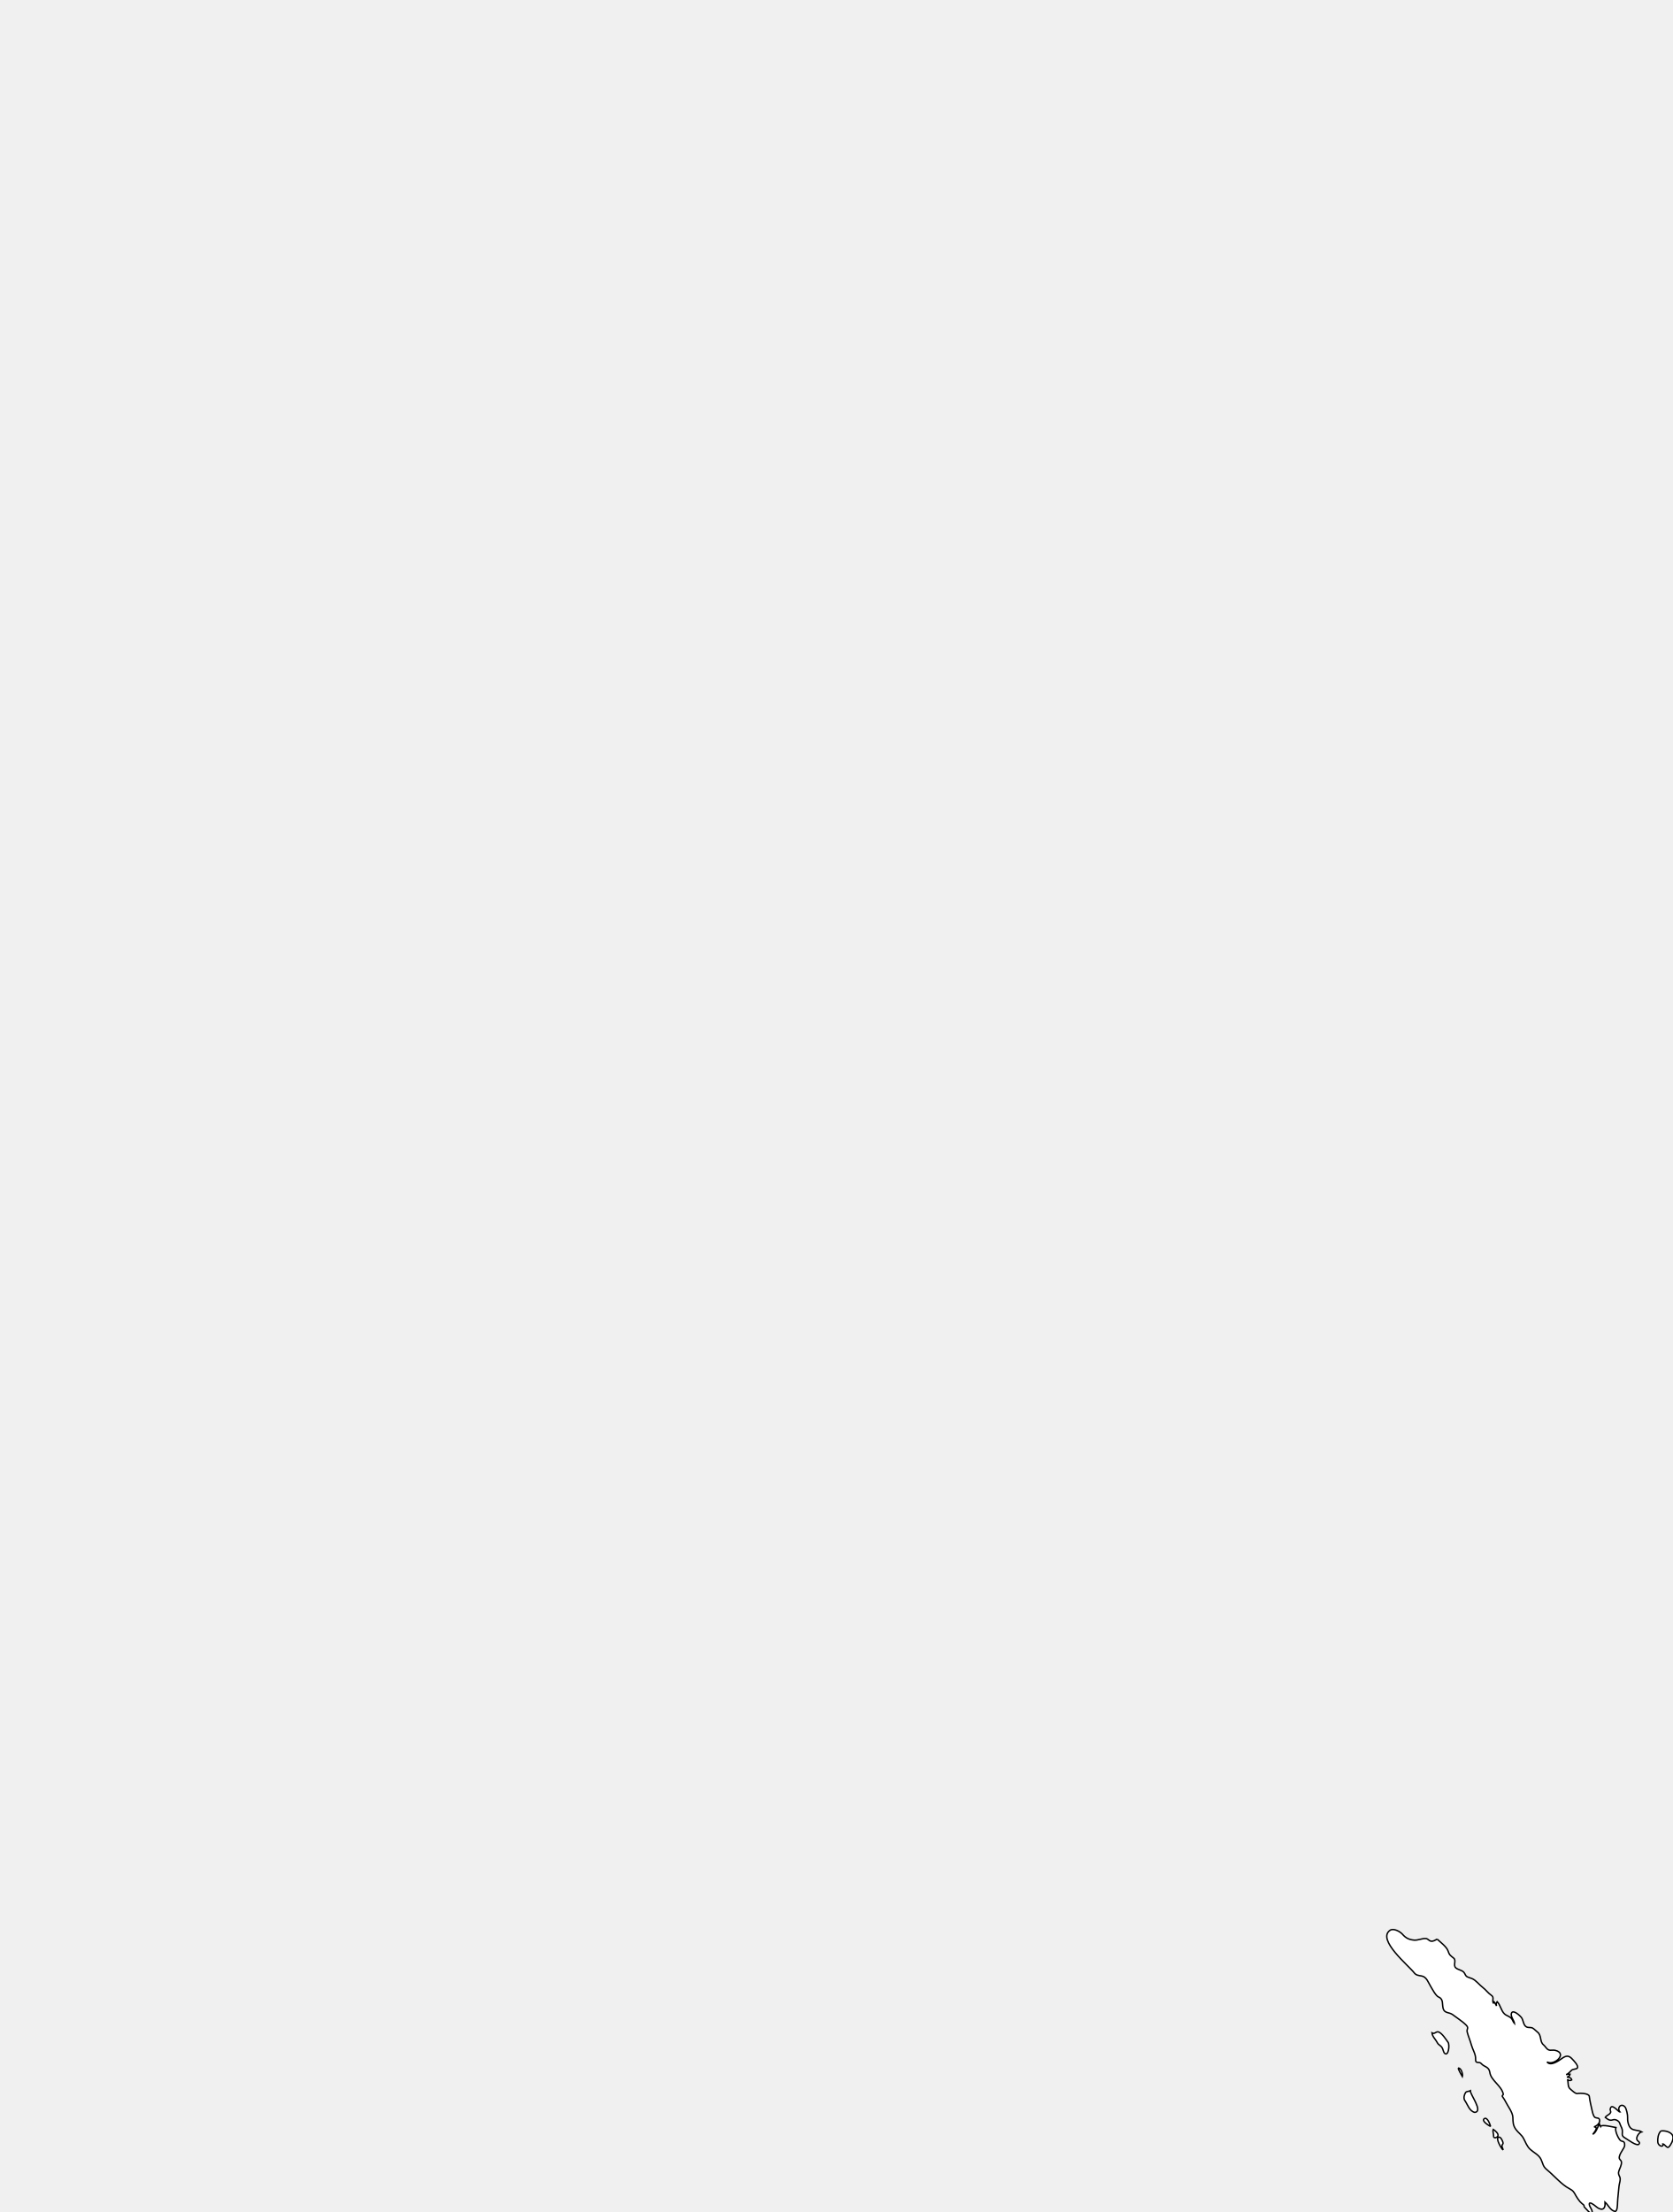
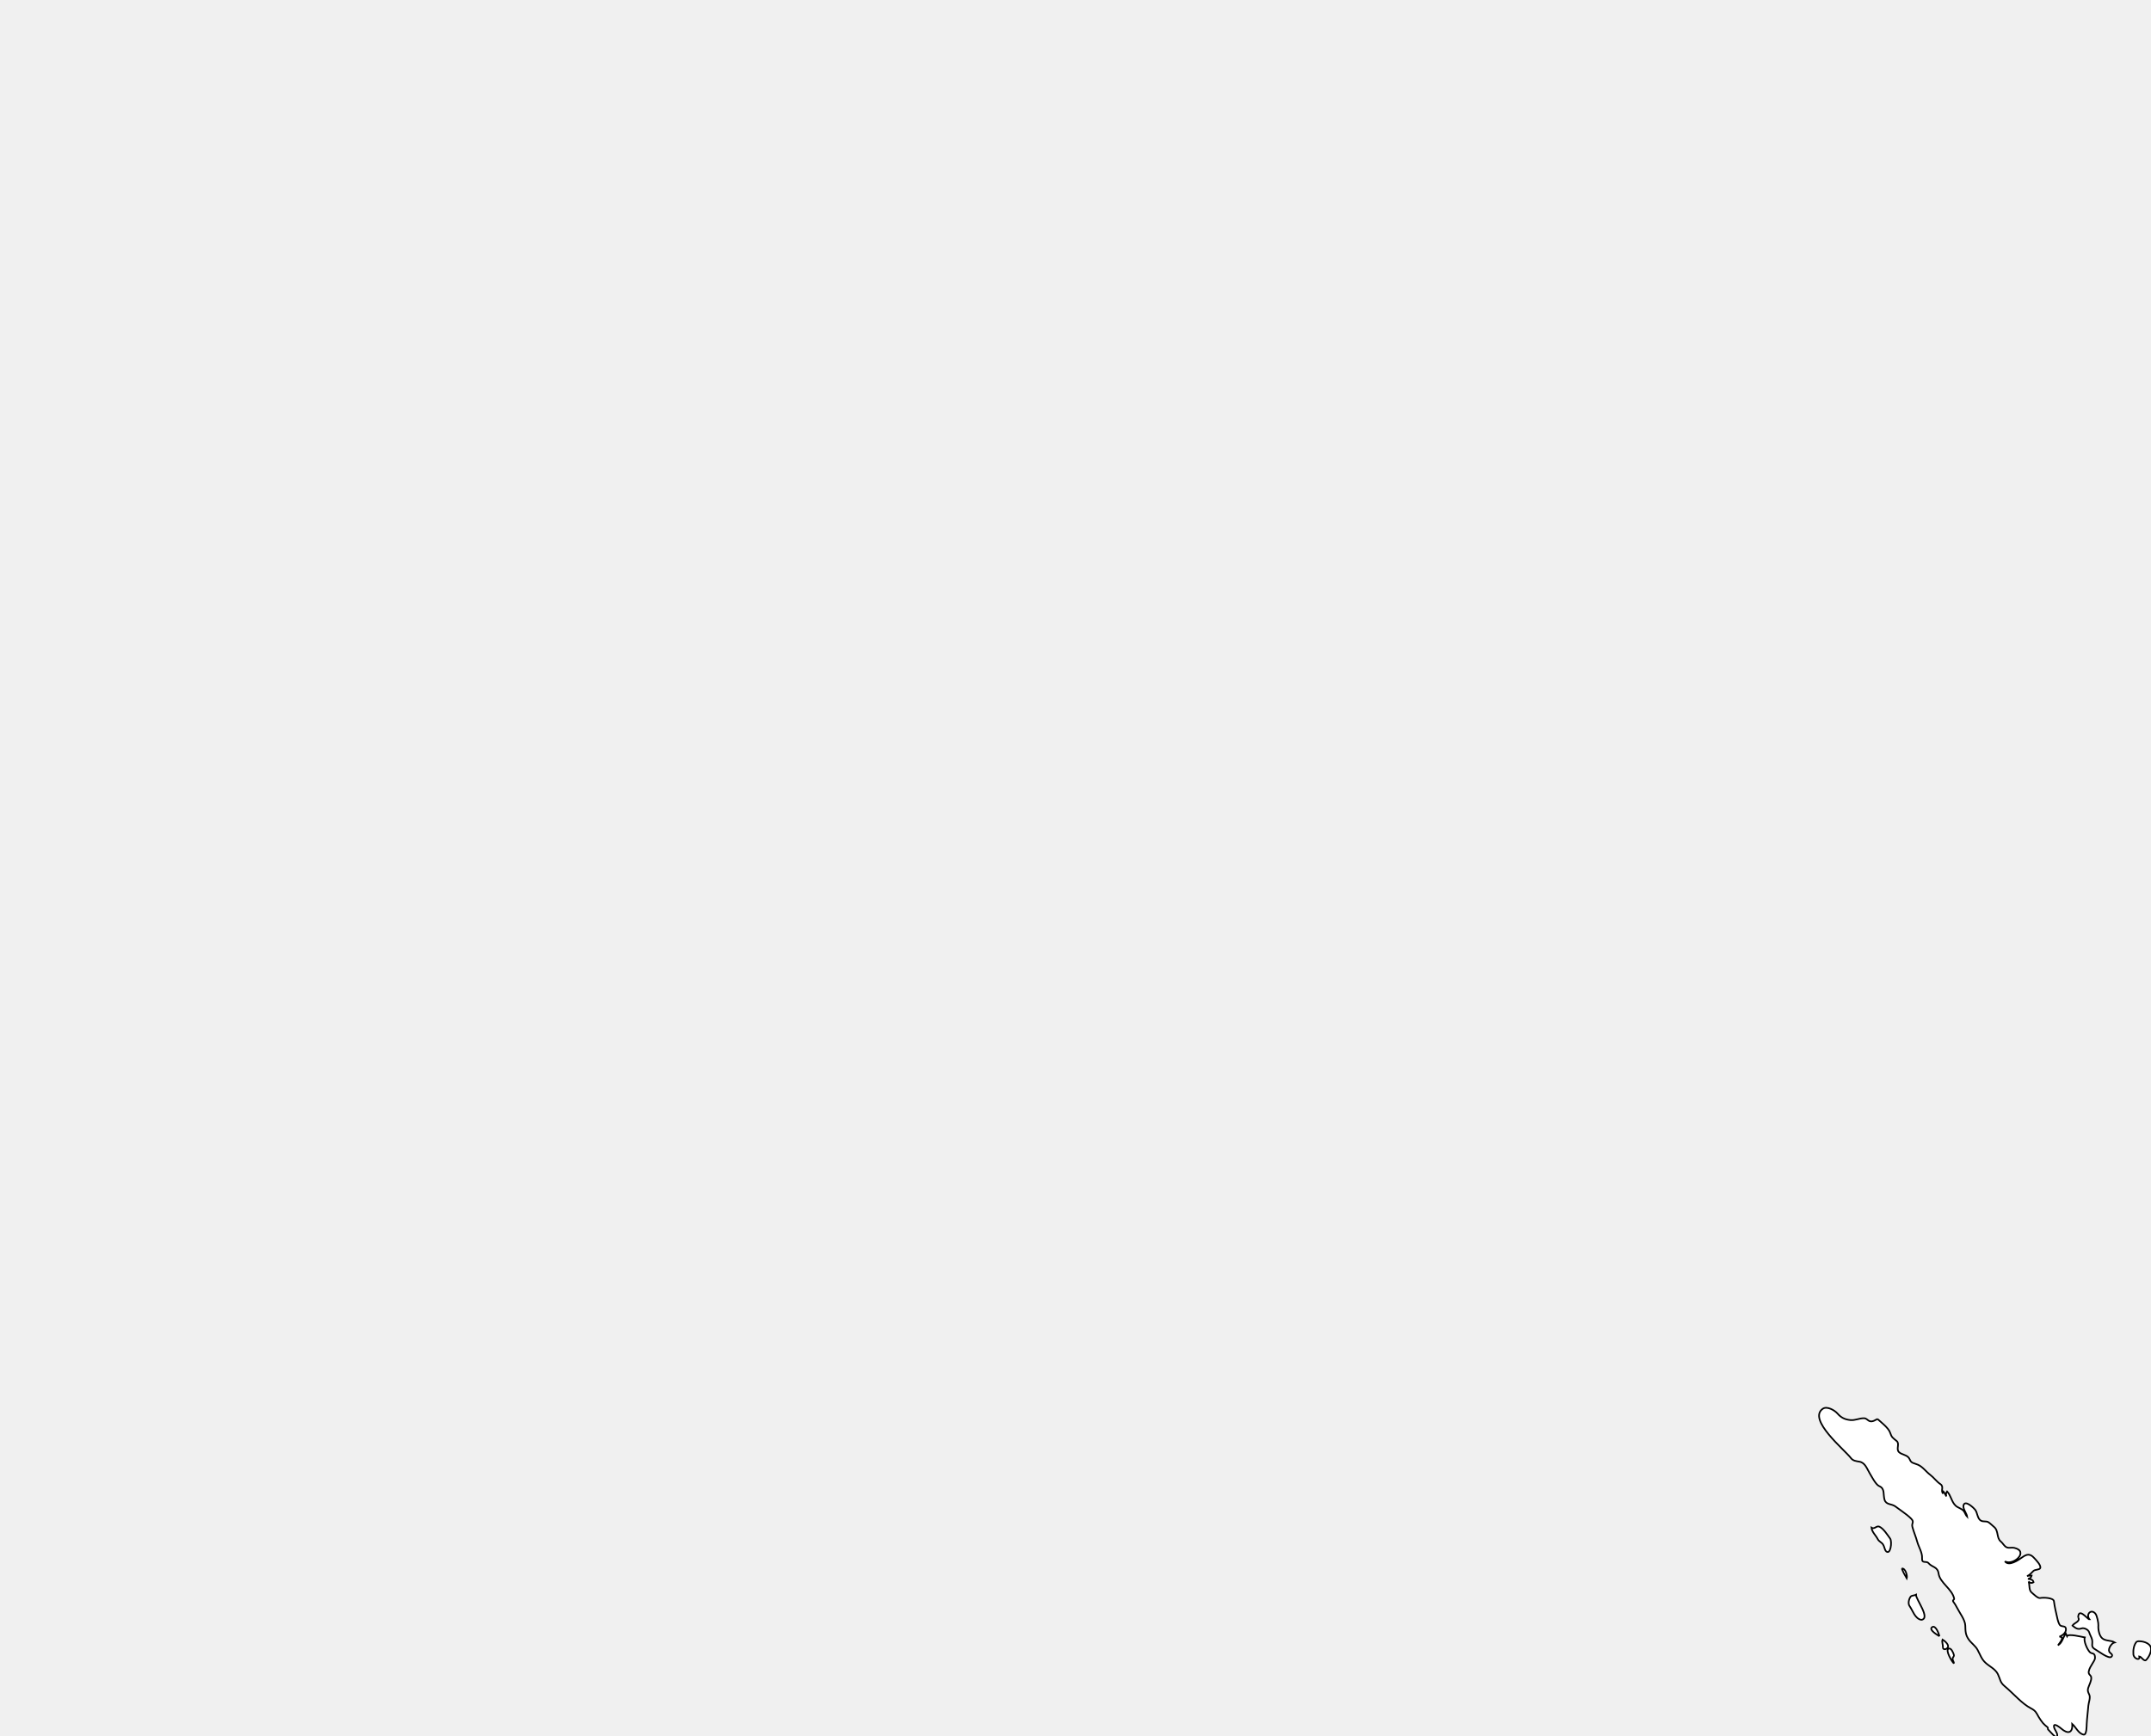
<svg>
-   <path id="sumatra" style="fill:#ffffff;fill-opacity:1" d="m 585.117,750.693 c -0.95,0.967 -1.174,2.638 -1.07,3.914 0.11,1.362 2.126,2.079 1.791,0.627 0.593,0.039 1.479,1.684 2.066,1.105 0.805,-0.794 1.628,-2.402 1.496,-3.569 -0.193,-1.707 -2.897,-2.355 -4.283,-2.077 m -17.85,-7.269 c 0.844,1.158 -1.296,1.682 -1.73,2.45 0.884,0.716 1.558,1.301 2.745,0.865 0.8,-0.293 2.125,0.39 2.353,1.21 0.203,0.726 0.76,1.597 0.878,2.236 0.274,1.471 -0.593,2.088 1.081,3.005 0.719,0.394 3.973,2.894 4.754,2.184 0.776,-0.707 -0.414,-1.035 -0.649,-1.619 -0.372,-0.924 0.763,-2.595 1.659,-2.771 -1.139,-0.688 -2.702,-0.354 -3.75,-1.221 -0.965,-0.799 -1.307,-2.777 -1.201,-3.955 0.062,-0.7 -0.411,-2.962 -0.879,-3.535 -1.32,-1.625 -3.029,0.243 -1.81,1.73 -0.514,0.07 -3.349,-3.846 -3.451,-0.579 m -37.73,13.97 c 0.031,-0.551 -0.48,-0.965 -0.383,-1.505 0.126,-0.699 0.541,-0.534 0.332,-1.229 -0.151,-0.507 -0.773,-2.076 -1.546,-1.784 -1.155,0.437 1.043,4.059 1.597,4.518 m -3.379,-4.82 c 0.227,0.854 1.222,0.459 1.526,-0.085 0.454,-0.81 -1.032,-2.033 -1.606,-2.365 -0.304,0.823 0.234,1.617 0.08,2.45 m -1.011,-3.461 c -0.187,-0.771 -1.17,-3.485 -2.229,-2.762 -1.168,0.799 1.697,2.445 2.229,2.762 m -5.54,-4.969 c 2.987,-0.421 -1.668,-6.247 -1.59,-7.63 -0.491,0.269 -1.323,0.138 -1.671,0.625 -0.5,0.701 -0.819,2.05 -0.287,2.802 1.009,1.422 1.594,3.783 3.548,4.203 m -5.91,-15.62 c 0.377,1.068 0.941,2.047 1.511,3.021 0.245,-0.798 -0.386,-3.15 -1.511,-3.021 m -4.89,-5.331 c 1.494,1.597 2.011,-2.856 1.348,-3.759 -0.782,-1.063 -2.03,-3.071 -3.265,-3.606 -0.913,-0.396 -1.437,0.892 -2.403,0.308 0.153,1.342 1.342,2.333 1.917,3.489 0.357,0.717 1.186,0.965 1.604,1.628 0.379,0.603 0.448,1.326 0.799,1.94 m -2.52,-40.104 c -0.635,0.37 -1.455,0.925 -2.245,0.706 -0.752,-0.209 -0.962,-0.89 -1.814,-0.912 -1.424,-0.037 -2.657,0.699 -4.121,0.558 -1.723,-0.166 -2.851,-0.73 -3.974,-2.021 -0.838,-0.963 -3.164,-2.305 -4.438,-1.413 -4.702,3.296 6.704,12.52 8.51,14.933 0.688,0.92 1.618,0.956 2.669,1.148 1.737,0.318 2.292,2.257 3.084,3.534 0.609,0.981 1.836,3.441 2.886,3.884 1.826,0.771 1.118,2.544 1.624,4.171 0.476,1.532 2.056,1.149 3.232,1.966 0.749,0.519 1.481,1.077 2.22,1.611 0.907,0.657 1.832,1.332 2.615,2.139 1.1,1.134 0.048,1.258 0.383,2.517 0.402,1.509 1.054,2.963 1.465,4.488 0.435,1.615 1.591,3.301 1.476,5.005 -0.122,1.797 1.271,0.694 1.954,1.501 1.117,1.321 2.759,1.013 3.063,3.171 0.396,2.813 4.102,4.64 4.732,7.59 0.09,0.422 -0.613,0.47 -0.279,0.925 0.453,0.617 0.853,1.268 1.197,1.951 0.781,1.548 2.401,3.582 2.461,5.338 0.058,1.698 0.016,2.776 1.061,4.249 0.787,1.109 1.992,1.89 2.653,3.085 0.788,1.424 1.2,2.859 2.454,3.991 1.241,1.12 2.979,1.871 3.738,3.444 0.75,1.552 0.617,2.463 2.053,3.645 1.455,1.197 2.746,2.562 4.139,3.829 1.205,1.095 2.377,2.129 3.824,2.883 1.443,0.752 1.635,1.31 2.348,2.596 0.378,0.682 0.874,1.321 1.352,1.936 0.411,0.438 0.855,0.84 1.334,1.204 0.295,0.266 -0.06,0.559 0.313,0.824 0.266,0.189 2.661,3.308 2.674,1.658 0.007,-0.967 -0.913,-1.706 -1.012,-2.661 -0.14,-1.342 1.969,0.391 2.221,0.614 1.793,1.591 3.544,1.598 3.33,-1.419 1.118,0.967 1.872,2.932 3.46,3.24 0.951,0.185 0.916,-2.691 0.938,-3.177 0.084,-1.872 0.363,-3.732 0.502,-5.603 0.073,-0.997 0.719,-2.411 0.274,-3.367 -0.343,-0.738 -0.582,-1.159 -0.347,-1.953 0.287,-0.965 1.07,-2.258 0.946,-3.288 -0.092,-0.764 -0.95,-0.797 -0.754,-1.83 0.17,-0.897 0.72,-1.68 1.171,-2.452 0.486,-0.833 0.868,-1.188 0.684,-2.226 -0.177,-0.987 -0.989,-0.585 -1.544,-1.165 -0.756,-0.791 -1.962,-3.43 -1.511,-4.46 -0.871,-0.142 -5.054,-1.242 -5.399,-0.36 -0.13,-0.259 -0.25,-0.521 -0.36,-0.789 -0.914,1.136 -1.032,2.736 -2.38,3.529 0.396,-0.587 2.229,-2.585 0.431,-2.6 0.972,-0.395 2.131,-1.244 1.97,-2.437 -0.121,-0.898 -1.065,-0.585 -1.626,-0.924 -0.57,-0.345 -0.886,-1.827 -1.015,-2.402 -0.38,-1.688 -0.785,-3.291 -0.997,-5.021 -0.131,-1.064 -3.248,-1.178 -4.163,-0.966 -0.72,0.167 -2.095,-1.254 -2.619,-1.69 -0.888,-0.737 -0.531,-2.284 -0.91,-3.33 0.399,0.482 0.995,0.575 1.51,0.209 -0.204,-0.833 -1.009,-0.943 -1.729,-1 0.584,-0.042 1.016,-0.455 1.16,-1.01 -0.487,-0.03 -0.968,0.017 -1.44,0.141 0.848,-0.248 1.352,-1 1.974,-1.562 0.479,-0.433 1.731,-0.306 2.022,-0.792 0.48,-0.803 -1.284,-2.545 -1.744,-3.063 -1.277,-1.436 -2.226,-1.316 -3.699,-0.269 -1.14,0.809 -4.025,2.855 -5.253,1.225 2.551,1.463 7.458,-3.06 2.811,-4.109 -0.741,-0.167 -1.505,0.154 -2.23,-0.141 -0.822,-0.333 -1.168,-1.265 -1.833,-1.792 -1.366,-1.083 -0.599,-3.308 -2.092,-4.458 -0.551,-0.424 -1.123,-1.082 -1.719,-1.425 -0.634,-0.366 -1.478,-0.053 -2.18,-0.418 -1.142,-0.595 -1.051,-2.362 -1.786,-3.332 -0.361,-0.478 -2.934,-2.989 -3.498,-1.49 -0.42,1.116 0.939,2.541 1.077,3.627 -0.469,-0.479 -0.604,-1.123 -0.985,-1.655 -0.631,-0.88 -1.784,-1.012 -2.545,-1.729 -1.259,-1.187 -1.389,-3.085 -2.59,-4.319 -0.344,0.466 -0.414,0.97 -0.21,1.512 -0.203,-0.362 -1.45,-2.813 -1.01,-0.864 -0.809,-0.93 0.397,-2.088 -0.828,-2.888 -1.11,-0.724 -1.971,-1.987 -3.062,-2.799 -1.255,-0.935 -2.268,-2.438 -3.724,-3.072 -0.518,-0.226 -1.073,-0.345 -1.587,-0.58 -0.888,-0.406 -0.754,-1.063 -1.33,-1.673 -0.756,-0.801 -2.096,-0.853 -2.859,-1.588 -0.96,-0.924 0.317,-2.541 -0.708,-3.378 -1.235,-1.009 -1.471,-1.019 -2.015,-2.608 -0.464,-1.349 -2.756,-3.145 -3.831,-4.097" stroke="#000000" stroke-width="0.5" />
+   <path id="sumatra" style="fill:#ffffff;fill-opacity:1" d="m 649.117,498.693 c -0.95,0.967 -1.174,2.638 -1.07,3.914 0.11,1.362 2.126,2.079 1.791,0.627 0.593,0.039 1.479,1.684 2.066,1.105 0.805,-0.794 1.628,-2.402 1.496,-3.569 -0.193,-1.707 -2.897,-2.355 -4.283,-2.077 m -17.85,-7.269 c 0.844,1.158 -1.296,1.682 -1.73,2.45 0.884,0.716 1.558,1.301 2.745,0.865 0.8,-0.293 2.125,0.39 2.353,1.21 0.203,0.726 0.76,1.597 0.878,2.236 0.274,1.471 -0.593,2.088 1.081,3.005 0.719,0.394 3.973,2.894 4.754,2.184 0.776,-0.707 -0.414,-1.035 -0.649,-1.619 -0.372,-0.924 0.763,-2.595 1.659,-2.771 -1.139,-0.688 -2.702,-0.354 -3.75,-1.221 -0.965,-0.799 -1.307,-2.777 -1.201,-3.955 0.062,-0.7 -0.411,-2.962 -0.879,-3.535 -1.32,-1.625 -3.029,0.243 -1.81,1.73 -0.514,0.07 -3.349,-3.846 -3.451,-0.579 m -37.73,13.97 c 0.031,-0.551 -0.48,-0.965 -0.383,-1.505 0.126,-0.699 0.541,-0.534 0.332,-1.229 -0.151,-0.507 -0.773,-2.076 -1.546,-1.784 -1.155,0.437 1.043,4.059 1.597,4.518 m -3.379,-4.82 c 0.227,0.854 1.222,0.459 1.526,-0.085 0.454,-0.81 -1.032,-2.033 -1.606,-2.365 -0.304,0.823 0.234,1.617 0.08,2.45 m -1.011,-3.461 c -0.187,-0.771 -1.17,-3.485 -2.229,-2.762 -1.168,0.799 1.697,2.445 2.229,2.762 m -5.54,-4.969 c 2.987,-0.421 -1.668,-6.247 -1.59,-7.63 -0.491,0.269 -1.323,0.138 -1.671,0.625 -0.5,0.701 -0.819,2.05 -0.287,2.802 1.009,1.422 1.594,3.783 3.548,4.203 m -5.91,-15.62 c 0.377,1.068 0.941,2.047 1.511,3.021 0.245,-0.798 -0.386,-3.15 -1.511,-3.021 m -4.89,-5.331 c 1.494,1.597 2.011,-2.856 1.348,-3.759 -0.782,-1.063 -2.03,-3.071 -3.265,-3.606 -0.913,-0.396 -1.437,0.892 -2.403,0.308 0.153,1.342 1.342,2.333 1.917,3.489 0.357,0.717 1.186,0.965 1.604,1.628 0.379,0.603 0.448,1.326 0.799,1.94 m -2.52,-40.104 c -0.635,0.37 -1.455,0.925 -2.245,0.706 -0.752,-0.209 -0.962,-0.89 -1.814,-0.912 -1.424,-0.037 -2.657,0.699 -4.121,0.558 -1.723,-0.166 -2.851,-0.73 -3.974,-2.021 -0.838,-0.963 -3.164,-2.305 -4.438,-1.413 -4.702,3.296 6.704,12.52 8.51,14.933 0.688,0.92 1.618,0.956 2.669,1.148 1.737,0.318 2.292,2.257 3.084,3.534 0.609,0.981 1.836,3.441 2.886,3.884 1.826,0.771 1.118,2.544 1.624,4.171 0.476,1.532 2.056,1.149 3.232,1.966 0.749,0.519 1.481,1.077 2.22,1.611 0.907,0.657 1.832,1.332 2.615,2.139 1.1,1.134 0.048,1.258 0.383,2.517 0.402,1.509 1.054,2.963 1.465,4.488 0.435,1.615 1.591,3.301 1.476,5.005 -0.122,1.797 1.271,0.694 1.954,1.501 1.117,1.321 2.759,1.013 3.063,3.171 0.396,2.813 4.102,4.64 4.732,7.59 0.09,0.422 -0.613,0.47 -0.279,0.925 0.453,0.617 0.853,1.268 1.197,1.951 0.781,1.548 2.401,3.582 2.461,5.338 0.058,1.698 0.016,2.776 1.061,4.249 0.787,1.109 1.992,1.89 2.653,3.085 0.788,1.424 1.2,2.859 2.454,3.991 1.241,1.12 2.979,1.871 3.738,3.444 0.75,1.552 0.617,2.463 2.053,3.645 1.455,1.197 2.746,2.562 4.139,3.829 1.205,1.095 2.377,2.129 3.824,2.883 1.443,0.752 1.635,1.31 2.348,2.596 0.378,0.682 0.874,1.321 1.352,1.936 0.411,0.438 0.855,0.84 1.334,1.204 0.295,0.266 -0.06,0.559 0.313,0.824 0.266,0.189 2.661,3.308 2.674,1.658 0.007,-0.967 -0.913,-1.706 -1.012,-2.661 -0.14,-1.342 1.969,0.391 2.221,0.614 1.793,1.591 3.544,1.598 3.33,-1.419 1.118,0.967 1.872,2.932 3.46,3.24 0.951,0.185 0.916,-2.691 0.938,-3.177 0.084,-1.872 0.363,-3.732 0.502,-5.603 0.073,-0.997 0.719,-2.411 0.274,-3.367 -0.343,-0.738 -0.582,-1.159 -0.347,-1.953 0.287,-0.965 1.07,-2.258 0.946,-3.288 -0.092,-0.764 -0.95,-0.797 -0.754,-1.83 0.17,-0.897 0.72,-1.68 1.171,-2.452 0.486,-0.833 0.868,-1.188 0.684,-2.226 -0.177,-0.987 -0.989,-0.585 -1.544,-1.165 -0.756,-0.791 -1.962,-3.43 -1.511,-4.46 -0.871,-0.142 -5.054,-1.242 -5.399,-0.36 -0.13,-0.259 -0.25,-0.521 -0.36,-0.789 -0.914,1.136 -1.032,2.736 -2.38,3.529 0.396,-0.587 2.229,-2.585 0.431,-2.6 0.972,-0.395 2.131,-1.244 1.97,-2.437 -0.121,-0.898 -1.065,-0.585 -1.626,-0.924 -0.57,-0.345 -0.886,-1.827 -1.015,-2.402 -0.38,-1.688 -0.785,-3.291 -0.997,-5.021 -0.131,-1.064 -3.248,-1.178 -4.163,-0.966 -0.72,0.167 -2.095,-1.254 -2.619,-1.69 -0.888,-0.737 -0.531,-2.284 -0.91,-3.33 0.399,0.482 0.995,0.575 1.51,0.209 -0.204,-0.833 -1.009,-0.943 -1.729,-1 0.584,-0.042 1.016,-0.455 1.16,-1.01 -0.487,-0.03 -0.968,0.017 -1.44,0.141 0.848,-0.248 1.352,-1 1.974,-1.562 0.479,-0.433 1.731,-0.306 2.022,-0.792 0.48,-0.803 -1.284,-2.545 -1.744,-3.063 -1.277,-1.436 -2.226,-1.316 -3.699,-0.269 -1.14,0.809 -4.025,2.855 -5.253,1.225 2.551,1.463 7.458,-3.06 2.811,-4.109 -0.741,-0.167 -1.505,0.154 -2.23,-0.141 -0.822,-0.333 -1.168,-1.265 -1.833,-1.792 -1.366,-1.083 -0.599,-3.308 -2.092,-4.458 -0.551,-0.424 -1.123,-1.082 -1.719,-1.425 -0.634,-0.366 -1.478,-0.053 -2.18,-0.418 -1.142,-0.595 -1.051,-2.362 -1.786,-3.332 -0.361,-0.478 -2.934,-2.989 -3.498,-1.49 -0.42,1.116 0.939,2.541 1.077,3.627 -0.469,-0.479 -0.604,-1.123 -0.985,-1.655 -0.631,-0.88 -1.784,-1.012 -2.545,-1.729 -1.259,-1.187 -1.389,-3.085 -2.59,-4.319 -0.344,0.466 -0.414,0.97 -0.21,1.512 -0.203,-0.362 -1.45,-2.813 -1.01,-0.864 -0.809,-0.93 0.397,-2.088 -0.828,-2.888 -1.11,-0.724 -1.971,-1.987 -3.062,-2.799 -1.255,-0.935 -2.268,-2.438 -3.724,-3.072 -0.518,-0.226 -1.073,-0.345 -1.587,-0.58 -0.888,-0.406 -0.754,-1.063 -1.33,-1.673 -0.756,-0.801 -2.096,-0.853 -2.859,-1.588 -0.96,-0.924 0.317,-2.541 -0.708,-3.378 -1.235,-1.009 -1.471,-1.019 -2.015,-2.608 -0.464,-1.349 -2.756,-3.145 -3.831,-4.097" stroke="#000000" stroke-width="0.5" />
</svg>
